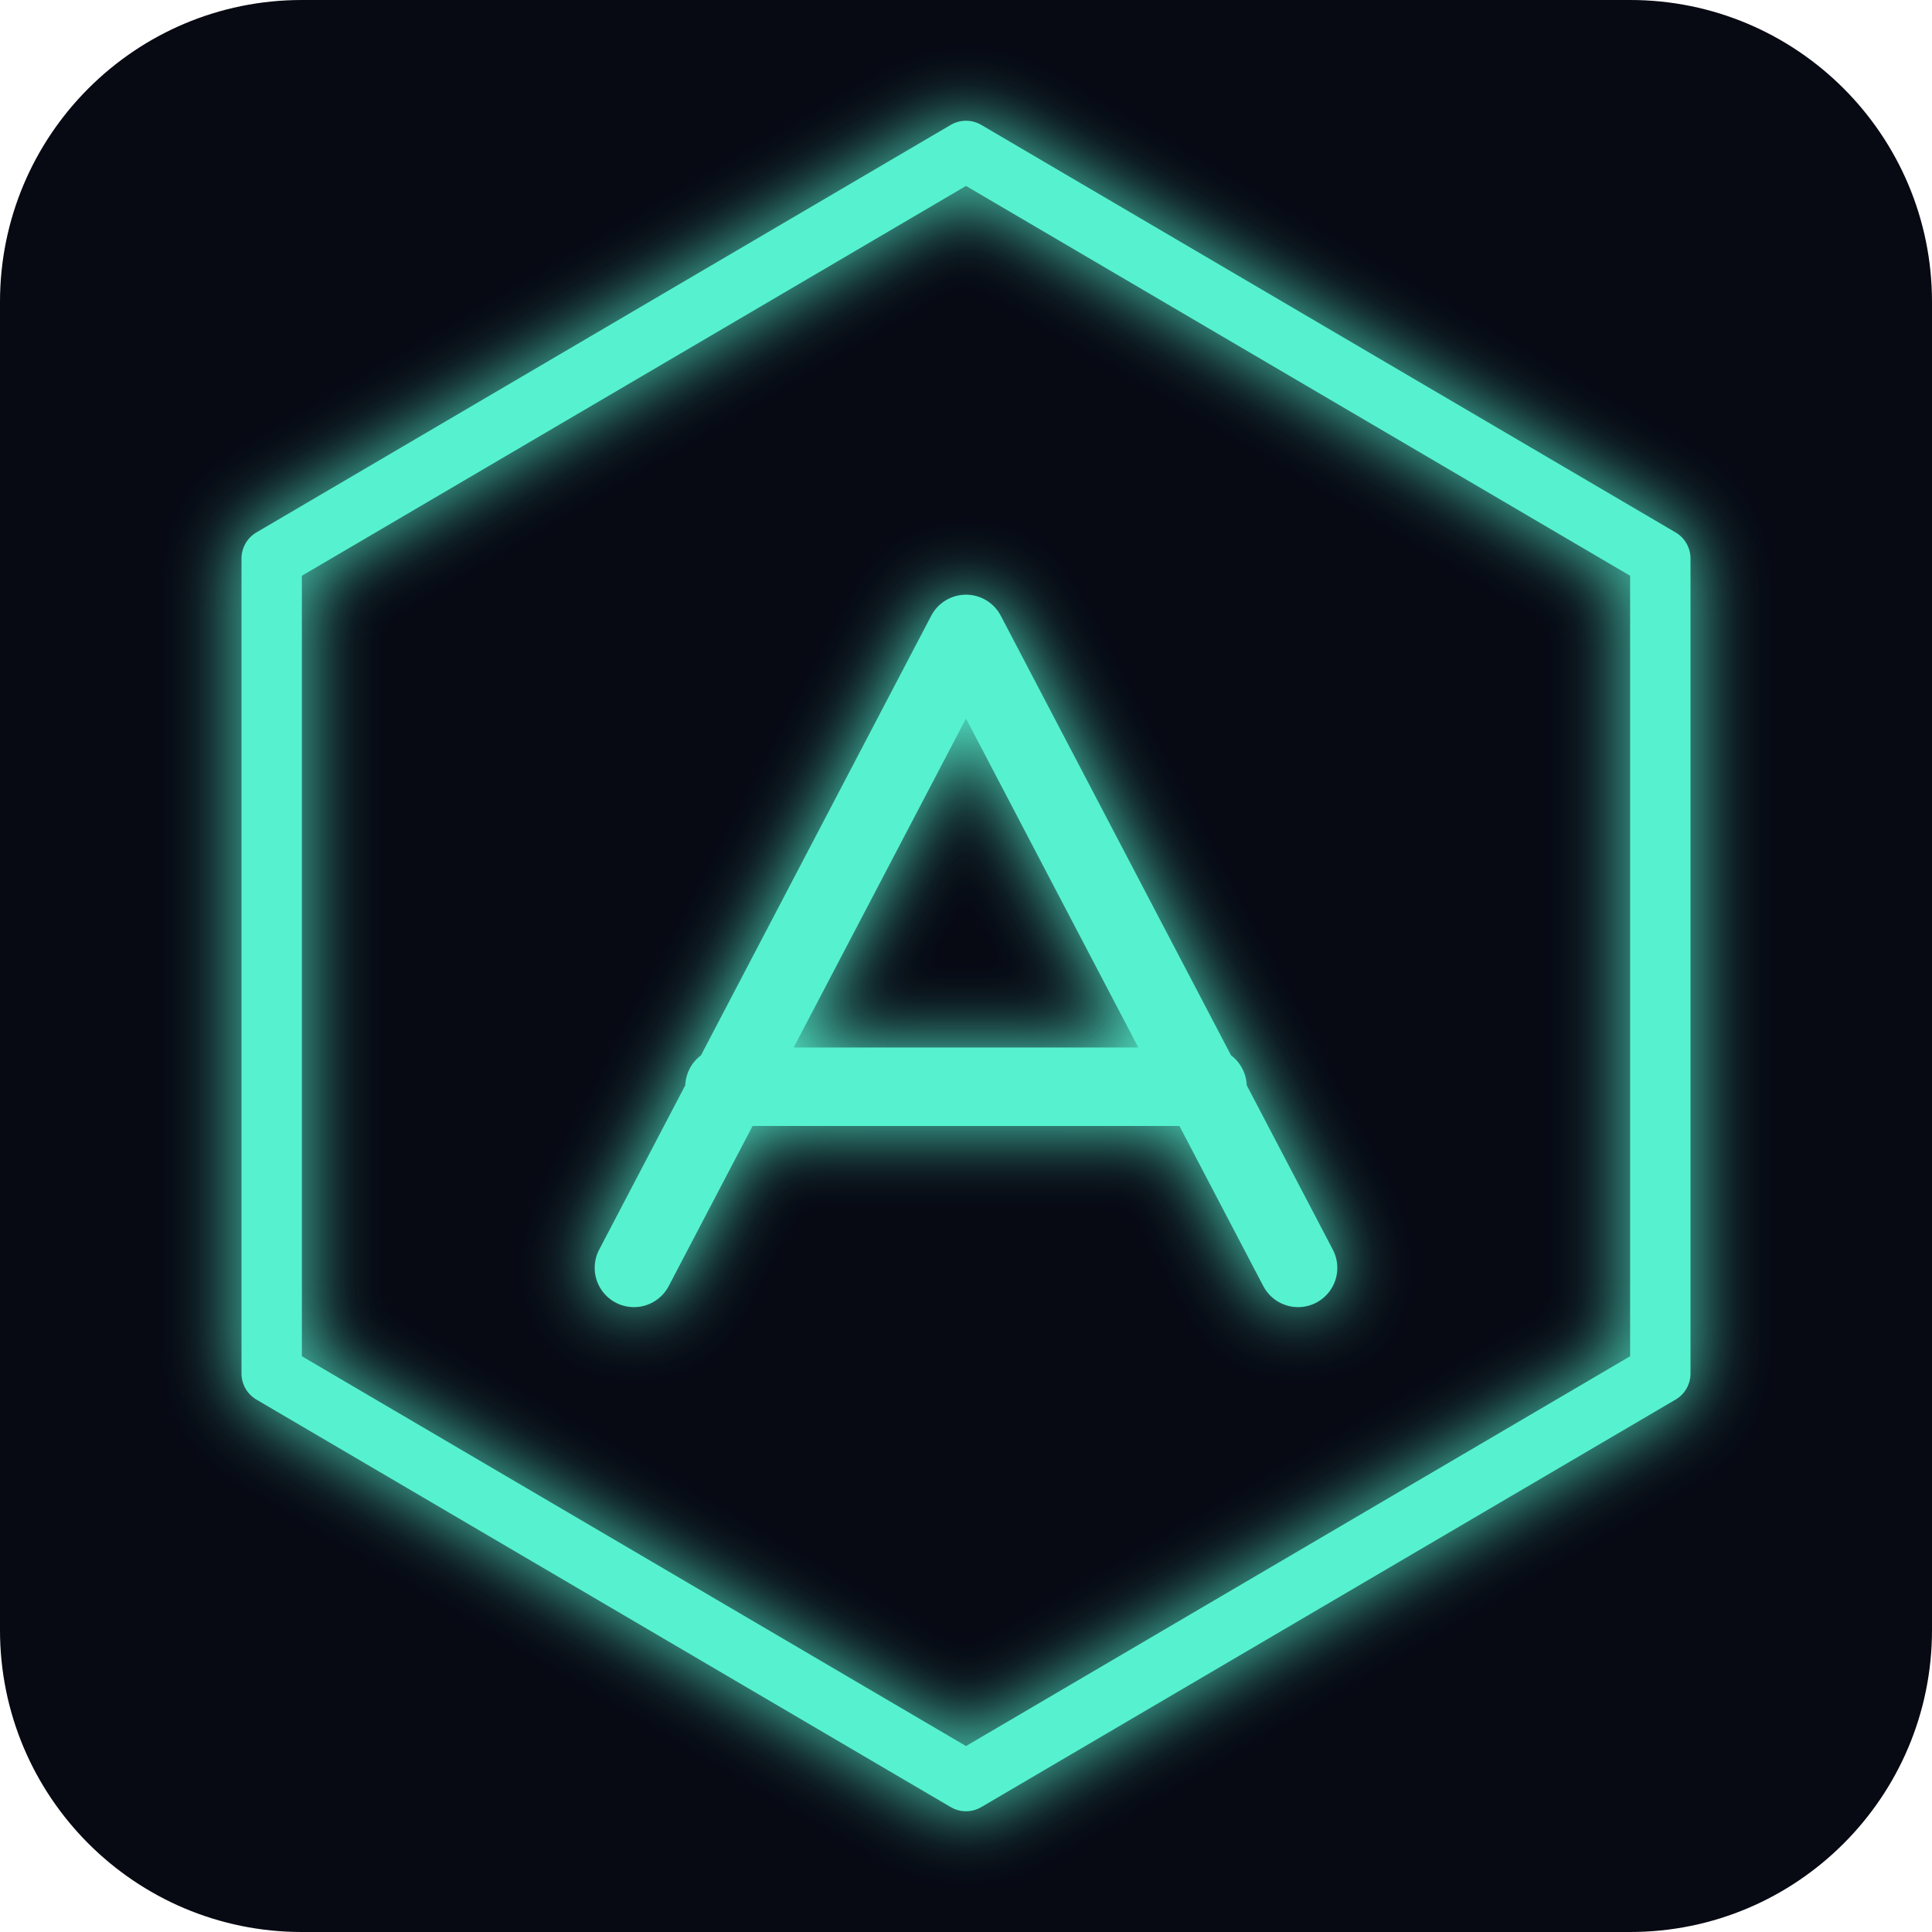
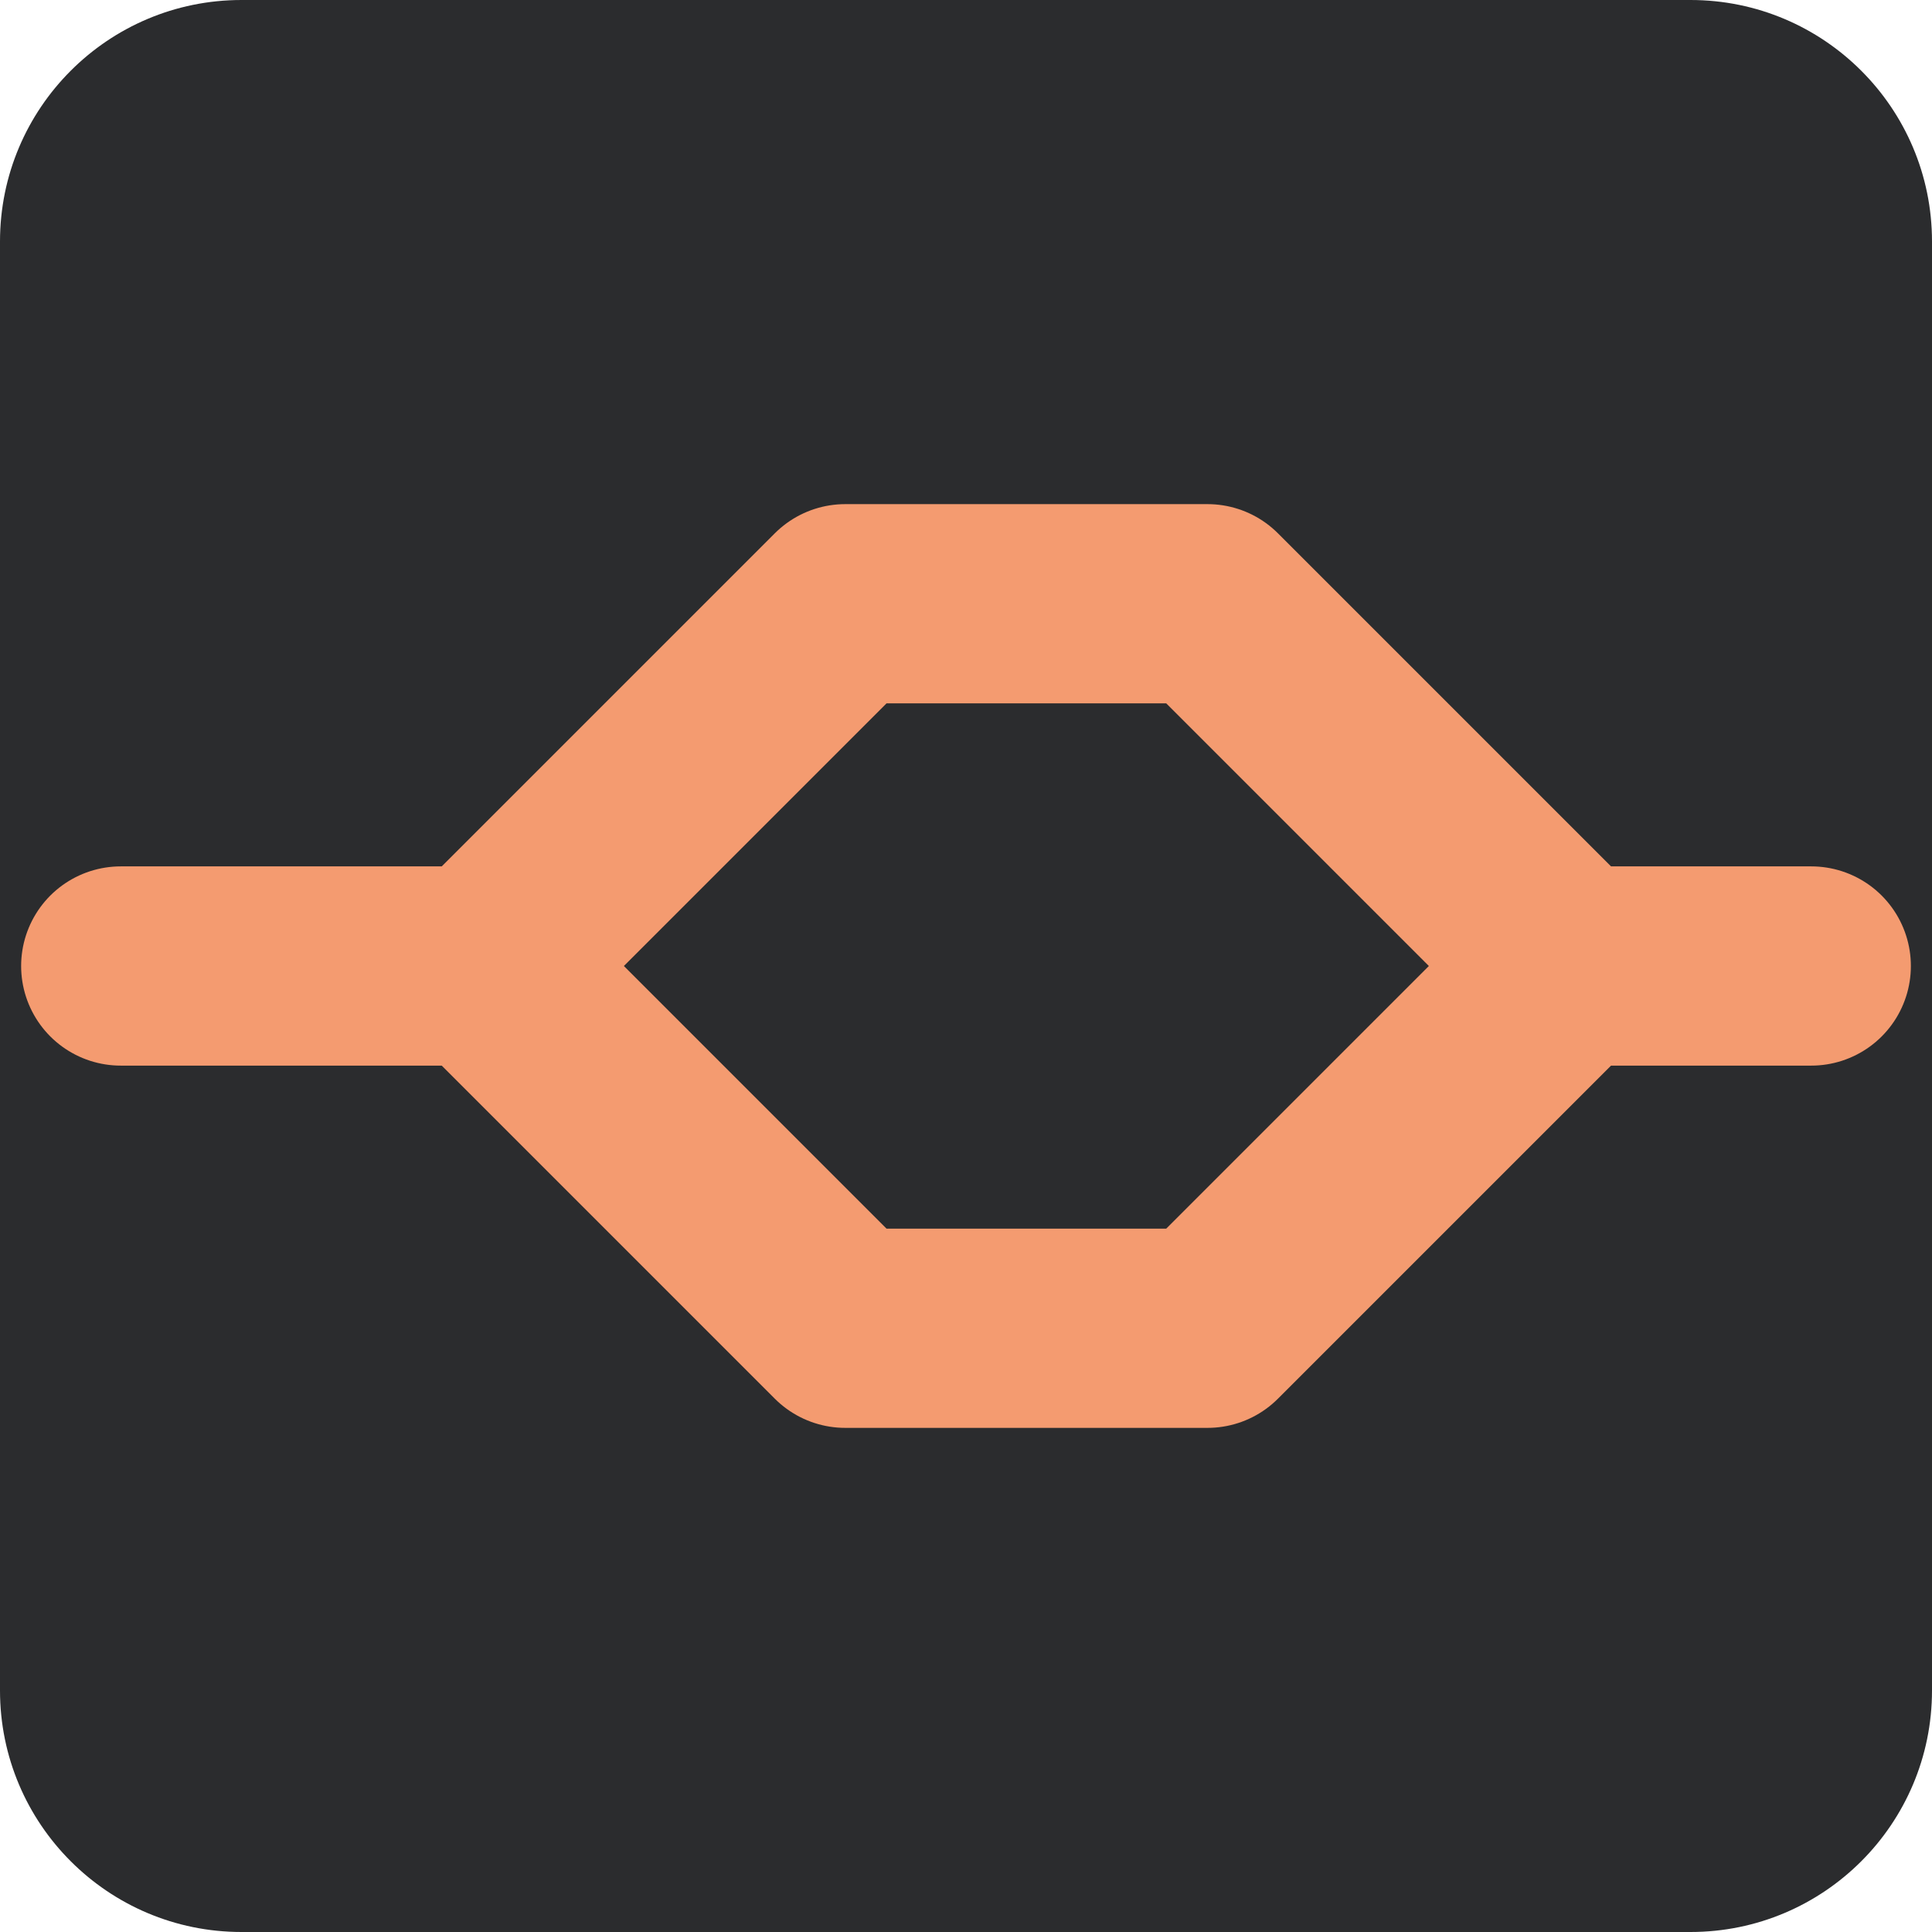
- <svg xmlns="http://www.w3.org/2000/svg" viewBox="0 0 64 64">
-   <defs>
-     <filter id="glow" x="-50%" y="-50%" width="200%" height="200%">
-       <feGaussianBlur stdDeviation="1.2" result="blur" />
-       <feMerge>
-         <feMergeNode in="blur" />
-         <feMergeNode in="SourceGraphic" />
-       </feMerge>
-     </filter>
-   </defs>
-   <rect width="64" height="64" rx="10" fill="#070913" />
-   <g fill="none" stroke="#56f2d0" stroke-linecap="round" stroke-linejoin="round" filter="url(#glow)">
-     <path d="M32 5 55 18.5v27L32 59 9 45.5v-27L32 5Z" stroke-width="2" />
-     <path d="m21 42 11-21 11 21M24 36h16" stroke-width="2.6" />
-   </g>
+ <svg xmlns="http://www.w3.org/2000/svg" viewBox="0 0 16 16">
+   <rect width="16" height="16" rx="2" fill="#2b2c2e" />
+   <path d="M1 8h3l3-3h3l3 3h2M4 8l3 3h3l3-3" fill="none" stroke="#f49b70" stroke-width="1.65" stroke-linecap="round" stroke-linejoin="round" />
</svg>
